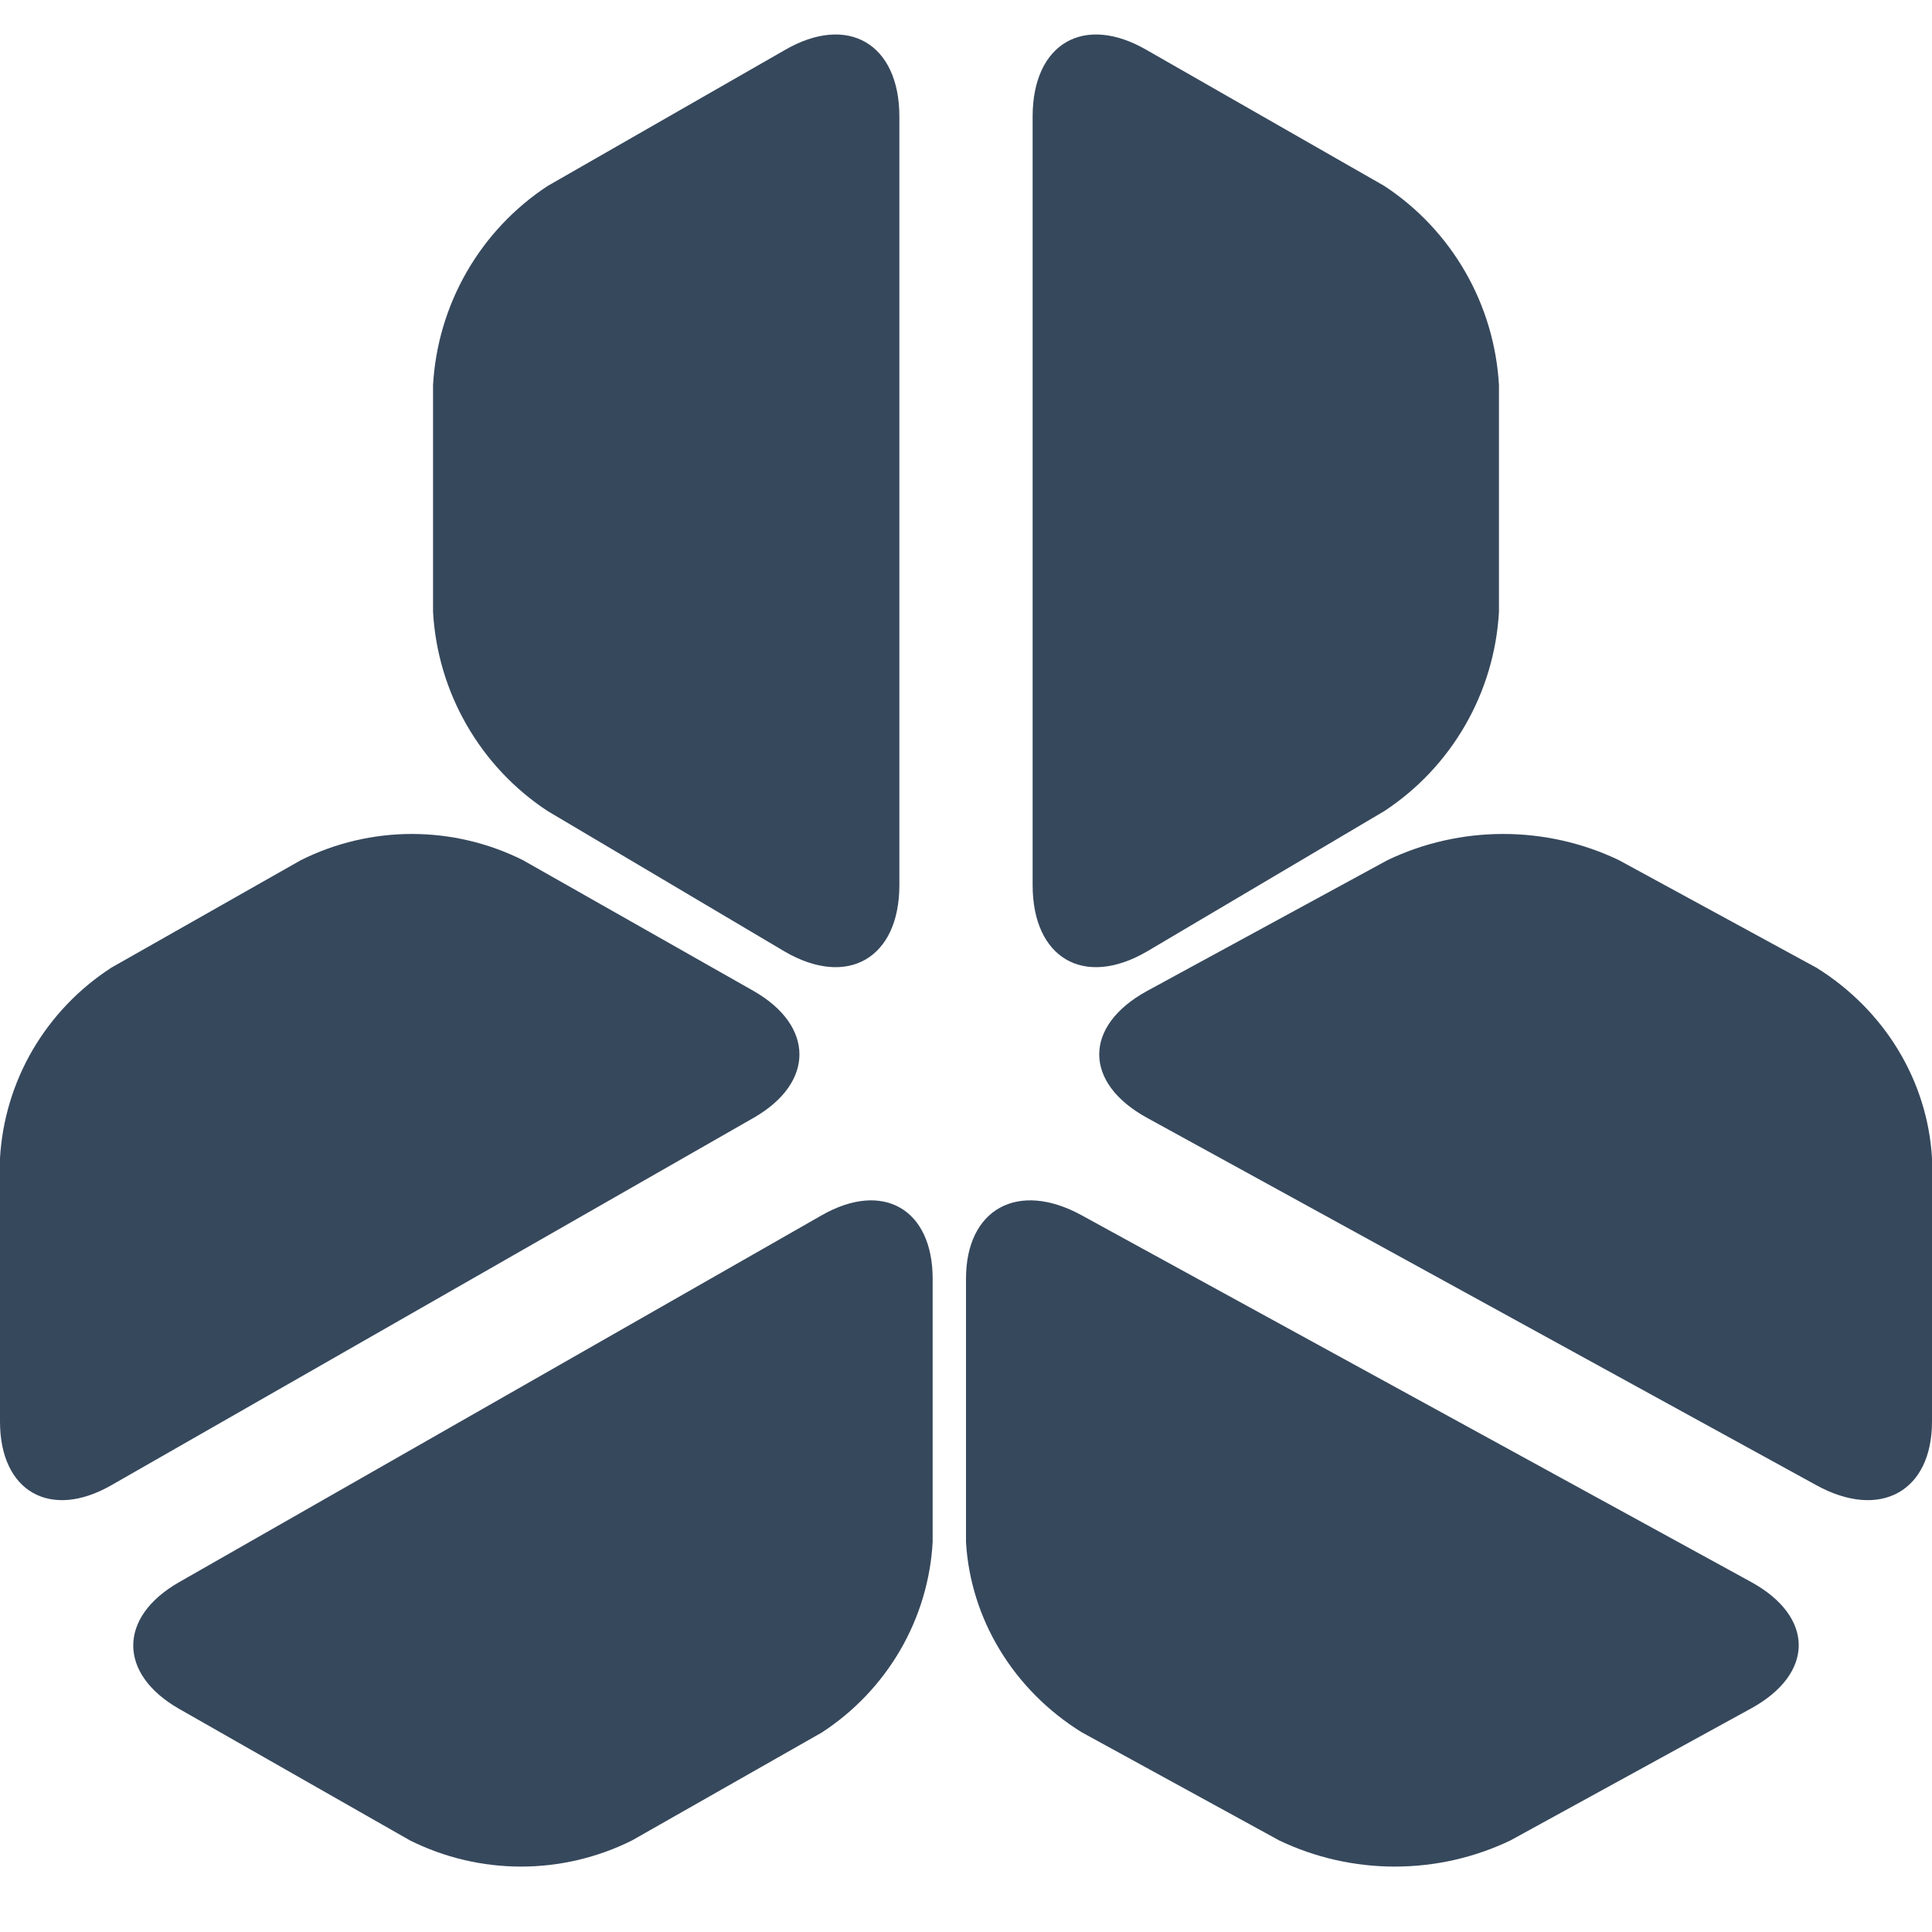
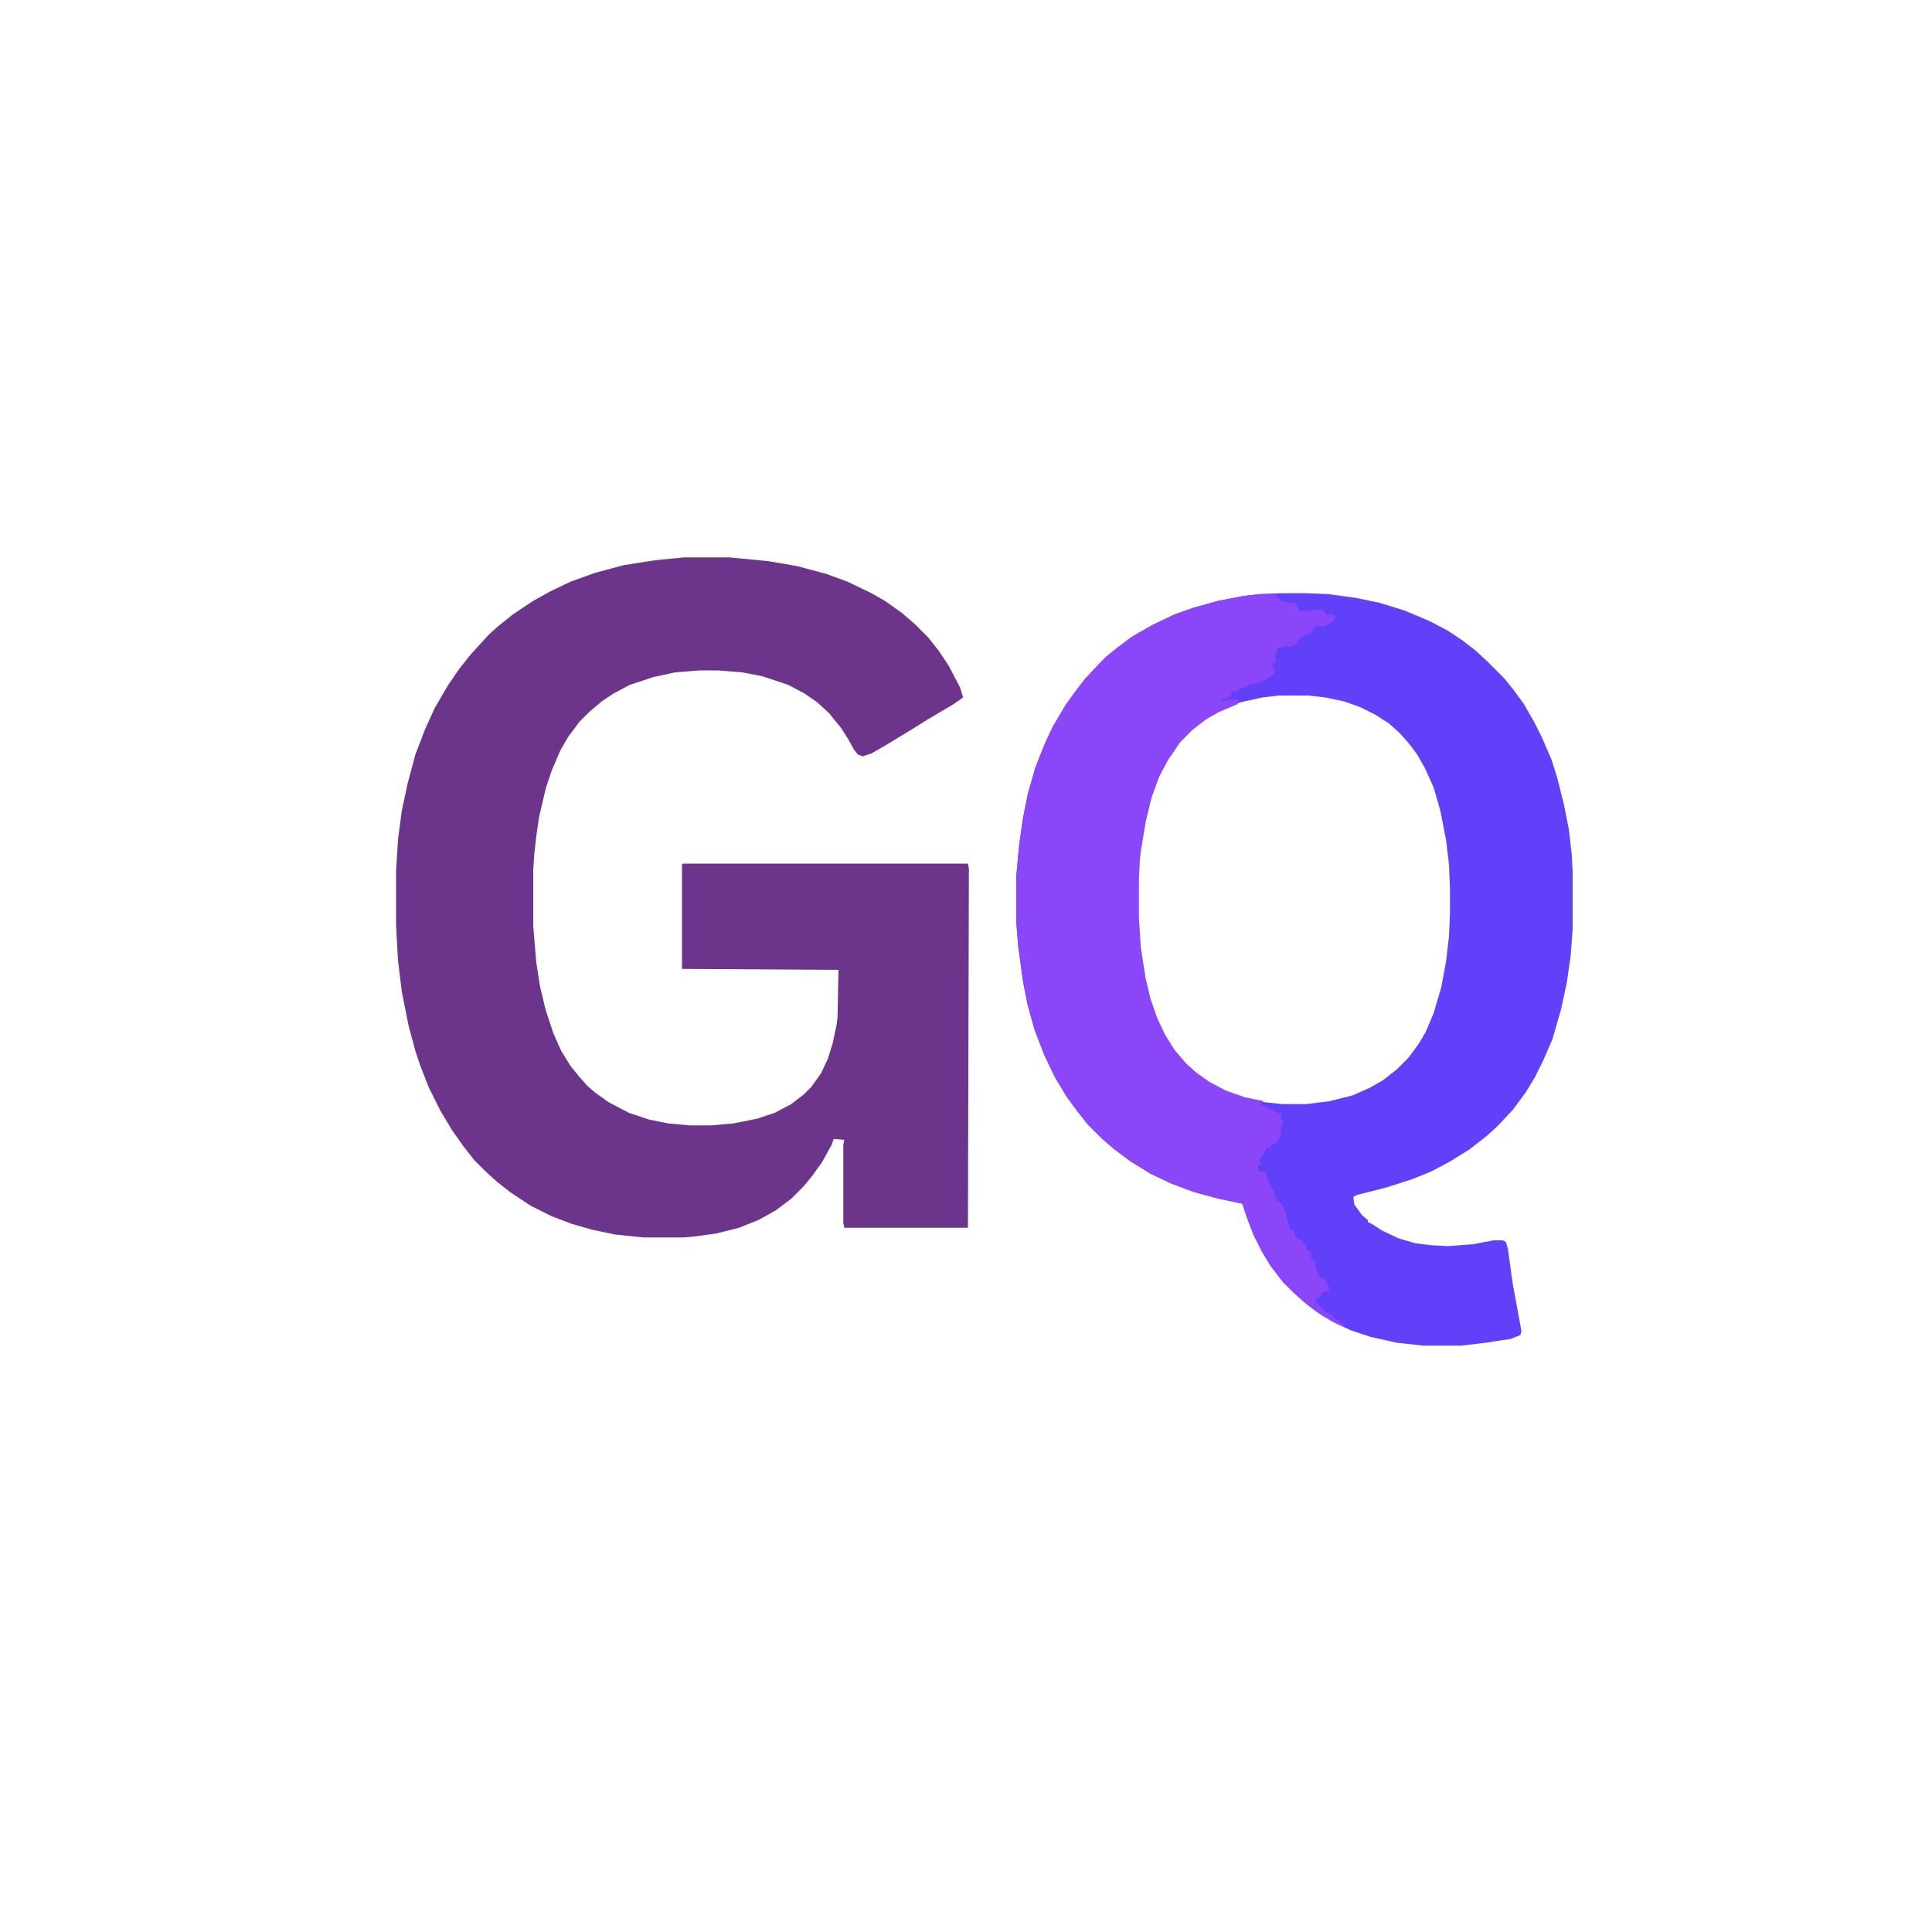
- <svg xmlns="http://www.w3.org/2000/svg" width="35" height="35" viewBox="0 0 35 35" fill="none">
-   <path fill-rule="evenodd" clip-rule="evenodd" d="M8.456 4.924C8.817 4.298 9.318 3.765 9.921 3.369L14.217 0.907C15.356 0.245 16.293 0.788 16.293 2.113V16.034C16.293 17.358 15.356 17.901 14.217 17.239L9.921 14.693C9.318 14.297 8.817 13.764 8.456 13.137C8.095 12.511 7.886 11.808 7.845 11.085V6.977C7.886 6.254 8.095 5.551 8.456 4.924ZM7.462 15.108C8.161 15.108 8.85 15.271 9.474 15.583L13.653 17.953C14.759 18.586 14.759 19.617 13.653 20.25L2.016 26.907C0.91 27.54 0 27.02 0 25.754V20.981C0.04 20.29 0.243 19.618 0.593 19.018C0.944 18.419 1.431 17.91 2.016 17.531L5.45 15.583C6.073 15.271 6.763 15.108 7.462 15.108ZM25.079 3.369C25.682 3.765 26.183 4.298 26.544 4.924C26.905 5.551 27.114 6.254 27.155 6.977V11.085C27.114 11.808 26.905 12.511 26.544 13.137C26.183 13.764 25.682 14.297 25.079 14.693L20.775 17.239C19.635 17.901 18.707 17.358 18.707 16.034V2.113C18.707 0.788 19.635 0.245 20.775 0.907L25.079 3.369ZM27.232 15.108C26.503 15.108 25.785 15.271 25.135 15.583L20.779 17.953C19.625 18.586 19.625 19.617 20.779 20.25L32.907 26.907C34.06 27.54 35 27.02 35 25.754V20.981C34.96 20.291 34.75 19.619 34.386 19.019C34.023 18.42 33.516 17.91 32.907 17.531L29.329 15.583C28.678 15.271 27.96 15.108 27.232 15.108ZM7.426 33.34C8.05 33.652 8.74 33.815 9.439 33.815C10.138 33.815 10.828 33.652 11.452 33.34L14.888 31.386C15.472 31.006 15.958 30.495 16.307 29.896C16.656 29.296 16.858 28.624 16.896 27.933V23.166C16.896 21.902 15.995 21.383 14.888 22.015L3.244 28.663C2.137 29.295 2.137 30.324 3.244 30.957L7.426 33.34ZM18.115 29.894C17.751 29.296 17.541 28.626 17.5 27.937V23.165C17.5 21.902 18.44 21.383 19.593 22.015L31.721 28.658C32.874 29.29 32.874 30.319 31.721 30.951L27.365 33.34C26.715 33.652 25.997 33.815 25.268 33.815C24.54 33.815 23.822 33.652 23.172 33.34L19.593 31.38C18.984 31.001 18.478 30.492 18.115 29.894Z" fill="#36485C" />
+ <svg xmlns="http://www.w3.org/2000/svg" version="1.1" viewBox="0 0 2000 2000" width="500" height="500">
+   <path transform="translate(708,577)" d="m0 0h47l41 4 29 5 30 8 22 8 25 12 14 8 17 12 14 12 14 14 11 14 10 15 12 23 3 10-10 7-27 16-16 10-28 17-14 8-9 3-5-2-4-5-6-11-7-11-13-16-12-11-13-9-17-9-27-9-21-4-25-2h-19l-25 2-23 5-24 8-17 9-12 8-13 11-10 10-12 16-8 14-9 21-6 18-7 30-3 21-2 18-1 16v57l3 37 4 26 6 25 8 24 8 18 10 16 9 11 8 9 8 7 14 10 21 11 21 7 20 4 22 2h22l23-2 25-5 18-6 17-9 13-10 8-8 10-14 7-15 5-16 4-19 1-8 1-49-162-1v-108l1-1h295l1 5-1 372h-128l-1-5v-81l1-5-11-1-2 6-10 18-10 14-9 11-13 13-16 12-18 10-20 8-24 6-22 3-11 1h-42l-29-3-24-5-21-6-21-8-22-11-21-14-14-11-12-11-11-11-11-14-12-17-12-20-12-24-9-23-5-15-7-26-7-35-4-33-2-36v-56l2-33 4-30 6-28 8-30 10-26 10-22 14-24 11-16 11-14 9-10 11-12 10-9 15-12 21-14 18-10 21-10 25-9 30-8 32-5z" fill="#6C348A" />
+   <path transform="translate(1329,614)" d="m0 0h21l25 1 29 4 24 5 26 8 26 11 19 10 15 10 13 10 13 12 17 17 9 11 11 15 11 19 8 16 10 23 6 19 7 28 5 25 3 26 1 18v60l-2 27-4 28-6 28-9 31-10 23-8 16-9 15-14 19-15 16-12 11-18 14-21 13-19 10-20 8-25 8-31 8-4 2 1 8 8 11 6 5v2l4 2 11 7 17 8 17 5 16 2 18 1 26-2 21-4h10l3 2 2 7 5 36 9 49-1 4-10 4-26 4-25 3h-40l-27-3-27-6-21-7-19-9-16-10-13-10-13-12-9-9-13-17-9-15-8-16-7-18-5-15-24-5-26-7-24-9-21-10-21-13-16-12-13-11-15-15-11-14-11-15-12-20-11-23-10-26-7-25-5-25-5-37-2-25v-46l3-33 4-28 5-25 8-28 10-25 8-17 13-22 10-14 10-13 15-16 7-7 11-9 16-12 21-12 23-11 20-7 25-7 26-5 17-2zm-5 106-17 2-23 5-20 8-16 9-14 11-13 13-13 19-9 17-8 22-6 25-5 30-1 9-1 21v39l2 31 5 32 5 21 7 20 8 17 10 16 12 14 11 10 14 10 17 9 20 7 20 4 19 2h24l24-3 24-6 18-8 14-8 14-11 12-12 11-15 7-12 8-19 8-27 5-27 3-26 1-24v-25l-1-25-3-25-6-31-7-24-9-20-8-14-9-12-9-10-11-10-14-9-16-8-17-6-19-4-18-2z" fill="#6240FA" />
+   <path transform="translate(1304,615)" d="m0 0h10l7 1 4 5v1l10 2 8 1v4l2 1v3l7-1 6 1v-2l6 1 5-1 4 4v2l2-1h6l1 3-3 5-8 4h-8l-4 4-1 3-5 2h-3l-1 3-5 2-1 4-5 3h-7l-8 2-3 8 1 6-4 3 2 5 1 4-9 6-9 4-10 2-5 3-5 1v2l-7 1-1 5-4 2-6 1v2l8-1 1-1h7l3 2h-2v3l-19 8-14 8-14 11-12 12-13 19-9 17-8 22-6 25-5 30-1 9-1 21v39l2 31 5 32 5 21 7 20 8 17 10 16 12 14 10 9 14 10 17 9 20 7 20 4-4 1 1 3 5 1 3 3 5 1 1 2 7 2-2 5 3 2v4 2h-2v10l-4 6-4 2-4 4h-3l-2 5-5 7 1 6-3 1 1 5 7 1 3 9 5 10 4 12 4 1 5 10 2 10 2 4v4h4l2 7 6 4 2 1 1 3 2-1 1 6v2h3l2 3-1 7 3-1 2 4-1 3 6 12 5 2 4 8v3l-8 2-1 5h-4l-2 4 10 9v2l4 1 5 3v2l4 2 3 2-1 2 3-1 2 1v3l-6-2-16-9-14-10-14-12-13-13-13-17-9-15-8-16-7-18-5-15-24-5-26-7-24-9-21-10-21-13-16-12-13-11-15-15-11-14-11-15-12-20-11-23-10-26-7-25-5-25-5-37-2-25v-46l3-33 4-28 5-25 8-28 10-25 8-17 13-22 10-14 10-13 15-16 7-7 11-9 16-12 21-12 23-11 20-7 25-7 26-5z" fill="#8B46FA" />
</svg>
